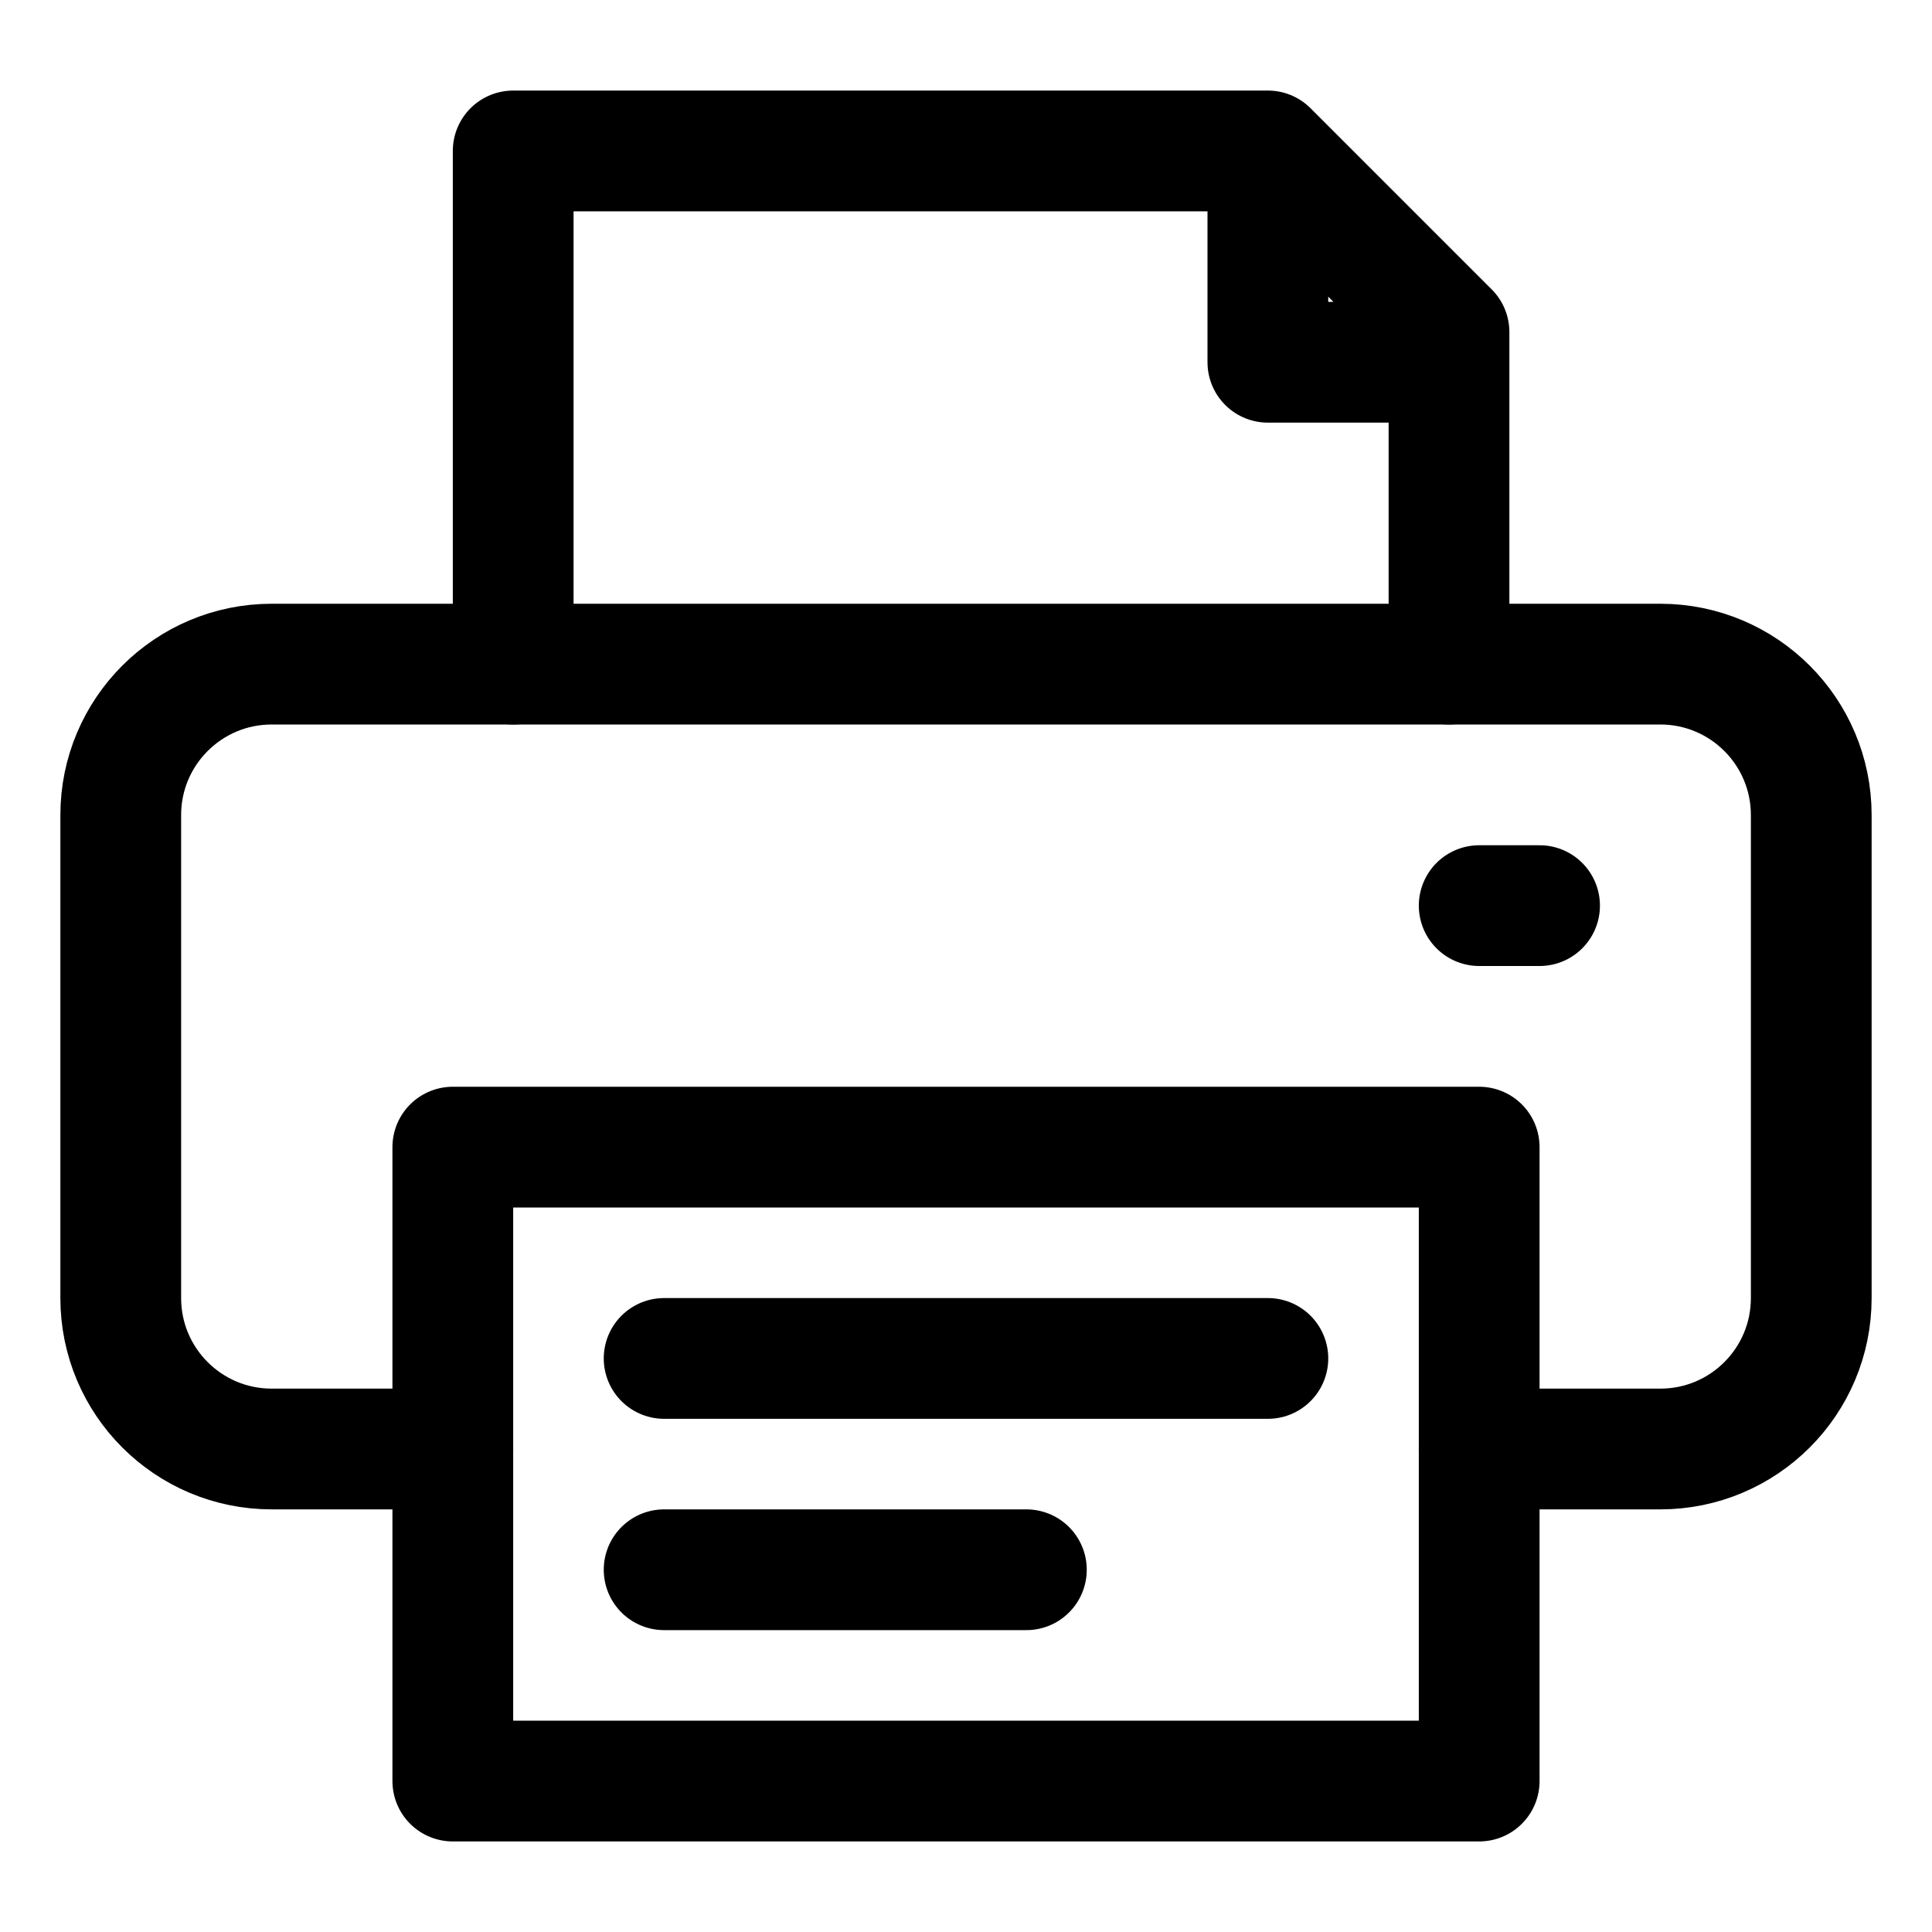
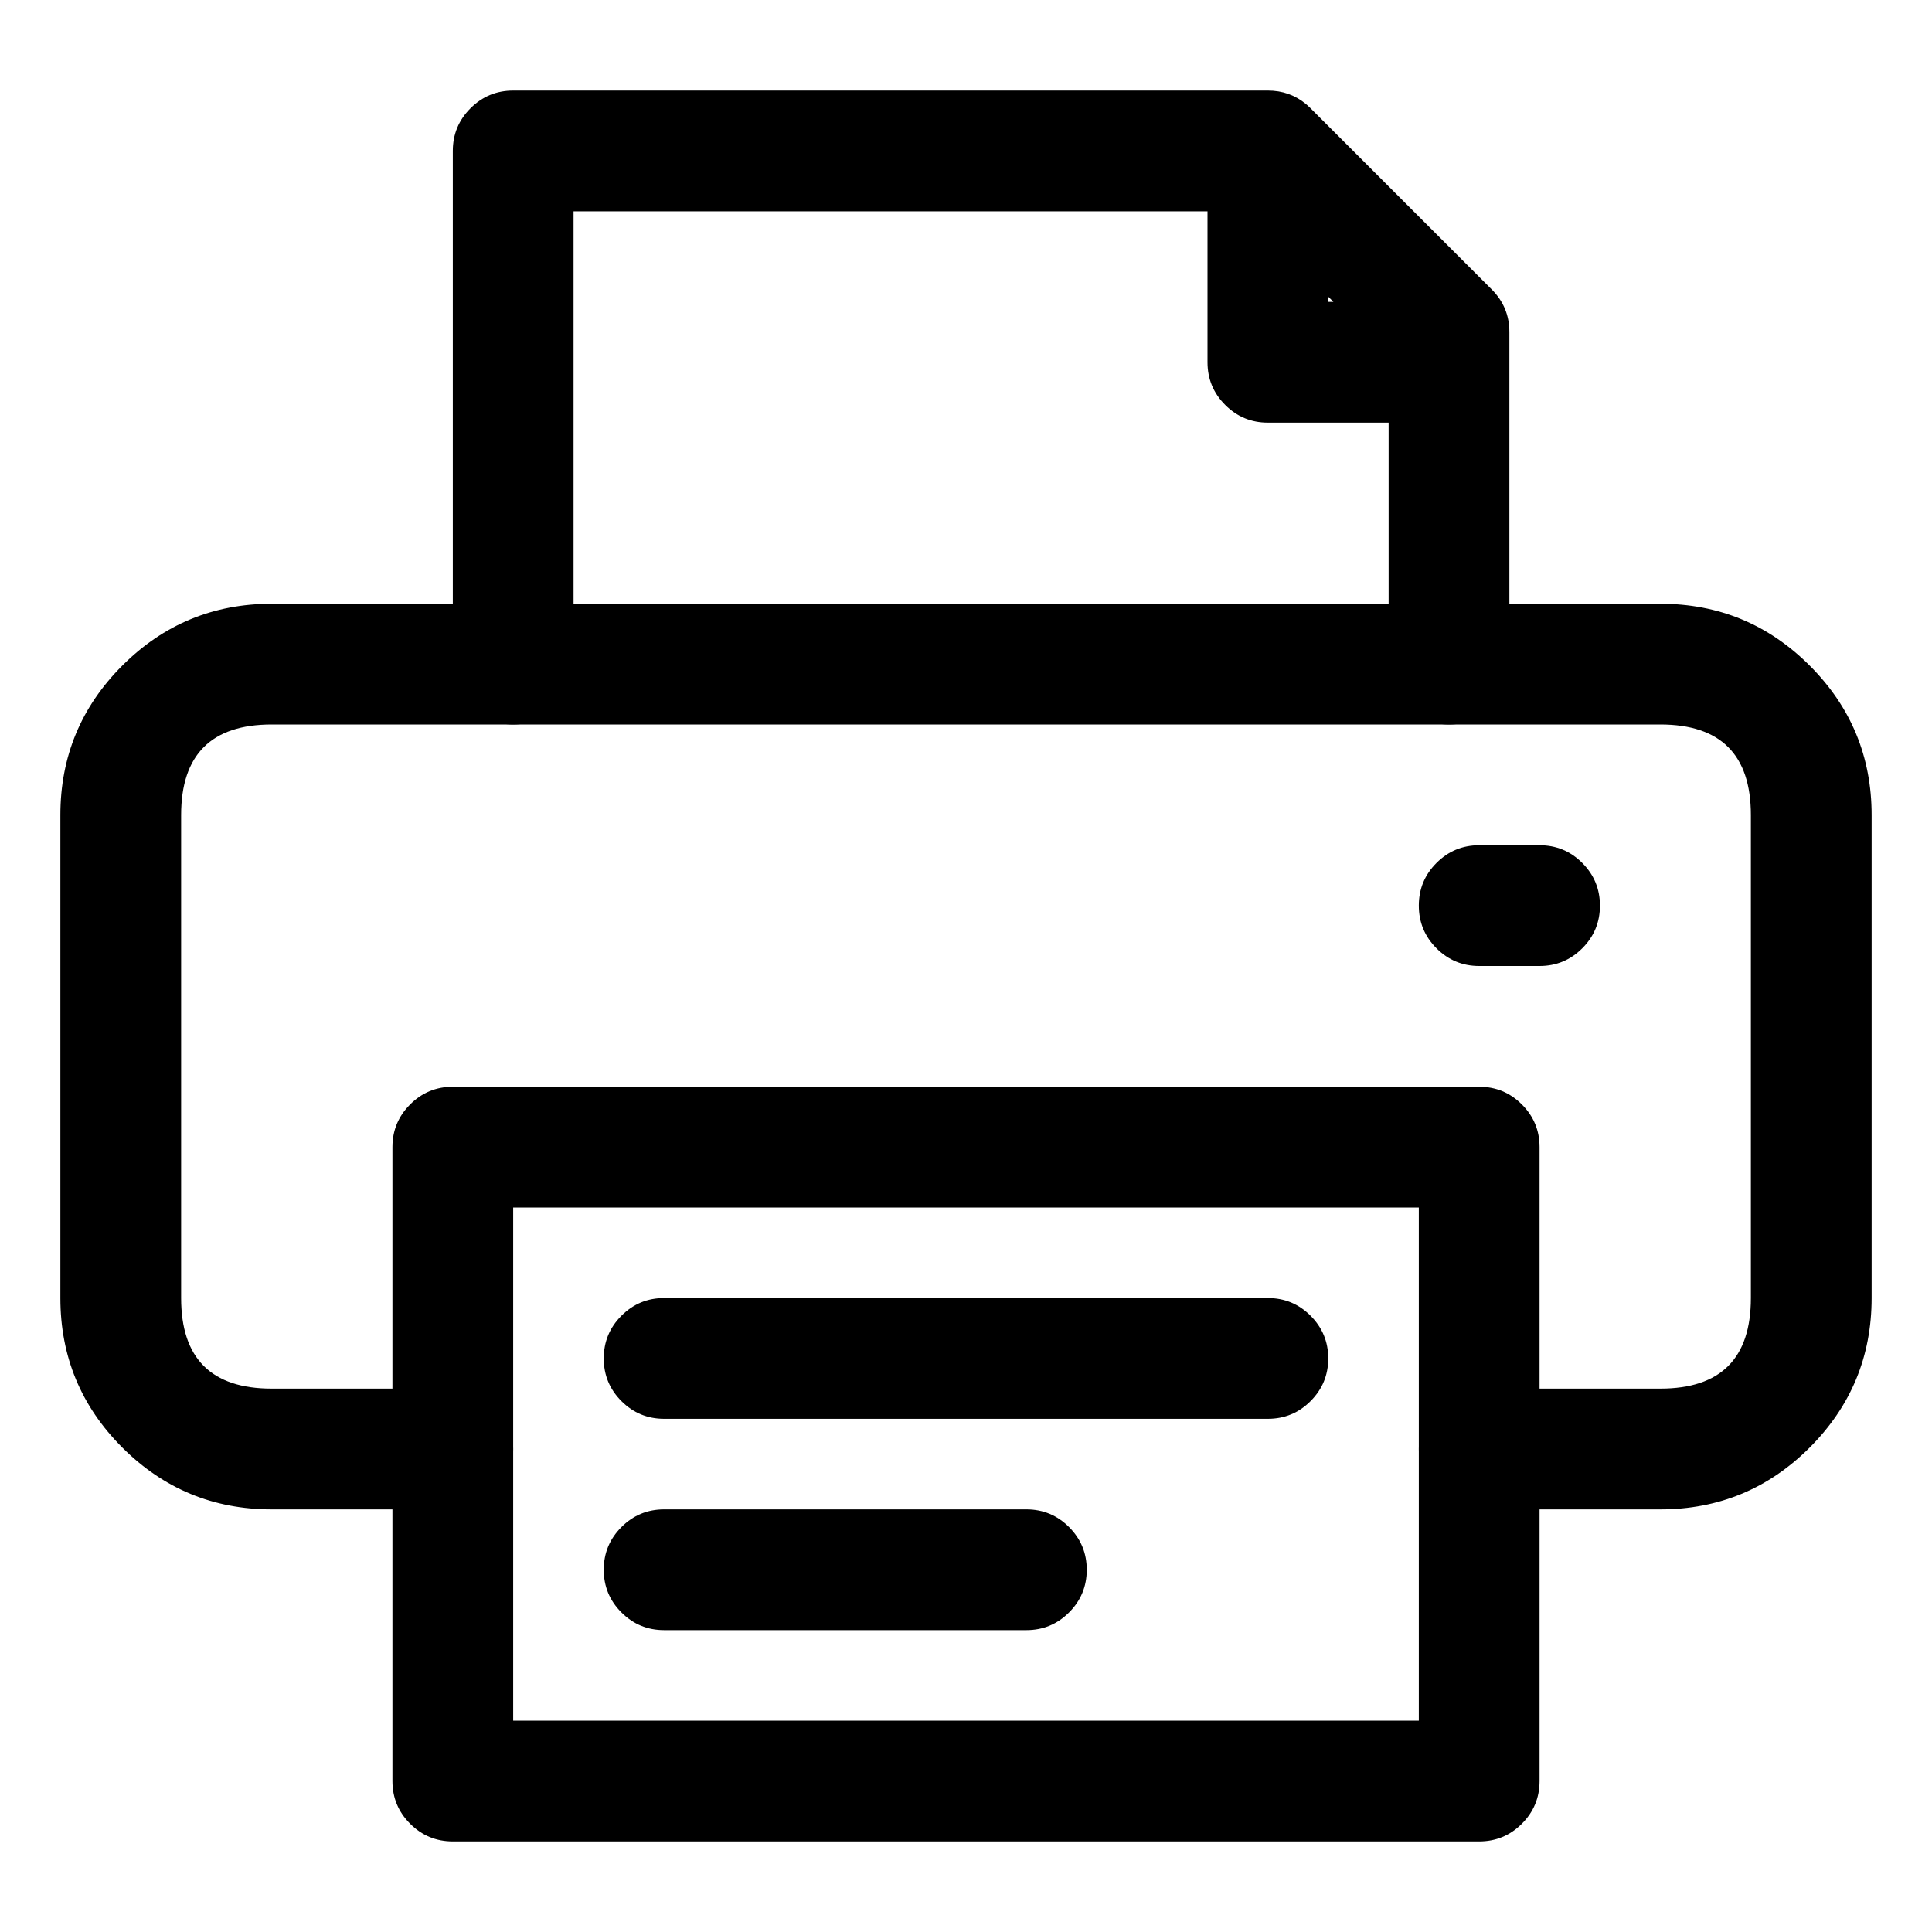
<svg xmlns="http://www.w3.org/2000/svg" width="64" height="64" viewBox="0 0 64 64">
-   <g fill="none" stroke="#000" stroke-width="4" stroke-linecap="round" stroke-linejoin="round">
-     <path d="M17 22V5h25l6 6v11M42 5v7h6" />
-     <path d="M15 48H9a5 5 0 0 1-5-5V27a5 5 0 0 1 5-5h46a5 5 0 0 1 5 5v16a5 5 0 0 1-5 5h-6" />
-     <path d="M15 38h34v21H15zM22 45h20M22 52h12" />
-     <path d="M49 30h2" />
-   </g>
+   <defs />
+   <path fill="#000" d="M15,22 L15,5 Q15,4.172 15.586,3.586 Q16.172,3 17,3 L42,3 Q42.725,3 43.264,3.448 Q43.341,3.513 43.414,3.586 L49.414,9.586 Q50,10.172 50,11 L50,22 Q50,22.828 49.414,23.414 Q48.828,24 48,24 Q47.172,24 46.586,23.414 Q46,22.828 46,22 L46,14 L42,14 Q41.172,14 40.586,13.414 Q40,12.828 40,12 L40,7 L19,7 L19,22 Q19,22.828 18.414,23.414 Q17.828,24 17,24 Q16.172,24 15.586,23.414 Q15,22.828 15,22 Z M44,9.828 L44,10 L44.172,10 L44,9.828 Z" />
+   <path fill="#000" d="M15,50 L9,50 Q6.101,50 4.05,47.95 Q2,45.899 2,43 L2,27 Q2,24.101 4.05,22.05 Q6.101,20 9,20 L55,20 Q57.899,20 59.95,22.05 Q62,24.101 62,27 L62,43 Q62,45.899 59.95,47.95 Q57.899,50 55,50 L49,50 Q48.172,50 47.586,49.414 Q47,48.828 47,48 Q47,47.172 47.586,46.586 Q48.172,46 49,46 L55,46 Q58,46 58,43 L58,27 Q58,24 55,24 L9,24 Q6,24 6,27 L6,43 Q6,46 9,46 L15,46 Q15.828,46 16.414,46.586 Q17,47.172 17,48 Q17,48.828 16.414,49.414 Q15.828,50 15,50 Z" />
+   <path fill="#000" d="M15,36 L49,36 Q49.828,36 50.414,36.586 Q51,37.172 51,38 L51,59 Q51,59.828 50.414,60.414 Q49.828,61 49,61 L15,61 Q14.172,61 13.586,60.414 Q13,59.828 13,59 L13,38 Q13,37.172 13.586,36.586 Q14.172,36 15,36 Z M17,40 L17,57 L47,57 L47,40 L17,40 Z M22,43 L42,43 Q42.828,43 43.414,43.586 Q44,44.172 44,45 Q44,45.828 43.414,46.414 Q42.828,47 42,47 L22,47 Q21.172,47 20.586,46.414 Q20,45.828 20,45 Q20,44.172 20.586,43.586 Q21.172,43 22,43 Z M22,50 L34,50 Q34.828,50 35.414,50.586 Q36,51.172 36,52 Q36,52.828 35.414,53.414 Q34.828,54 34,54 L22,54 Q21.172,54 20.586,53.414 Q20,52.828 20,52 Q20,51.172 20.586,50.586 Q21.172,50 22,50 Z" />
+   <path fill="#000" d="M49,28 L51,28 Q51.828,28 52.414,28.586 Q53,29.172 53,30 Q53,30.828 52.414,31.414 Q51.828,32 51,32 L49,32 Q48.172,32 47.586,31.414 Q47,30.828 47,30 Q47,29.172 47.586,28.586 Q48.172,28 49,28 Z" />
</svg>
